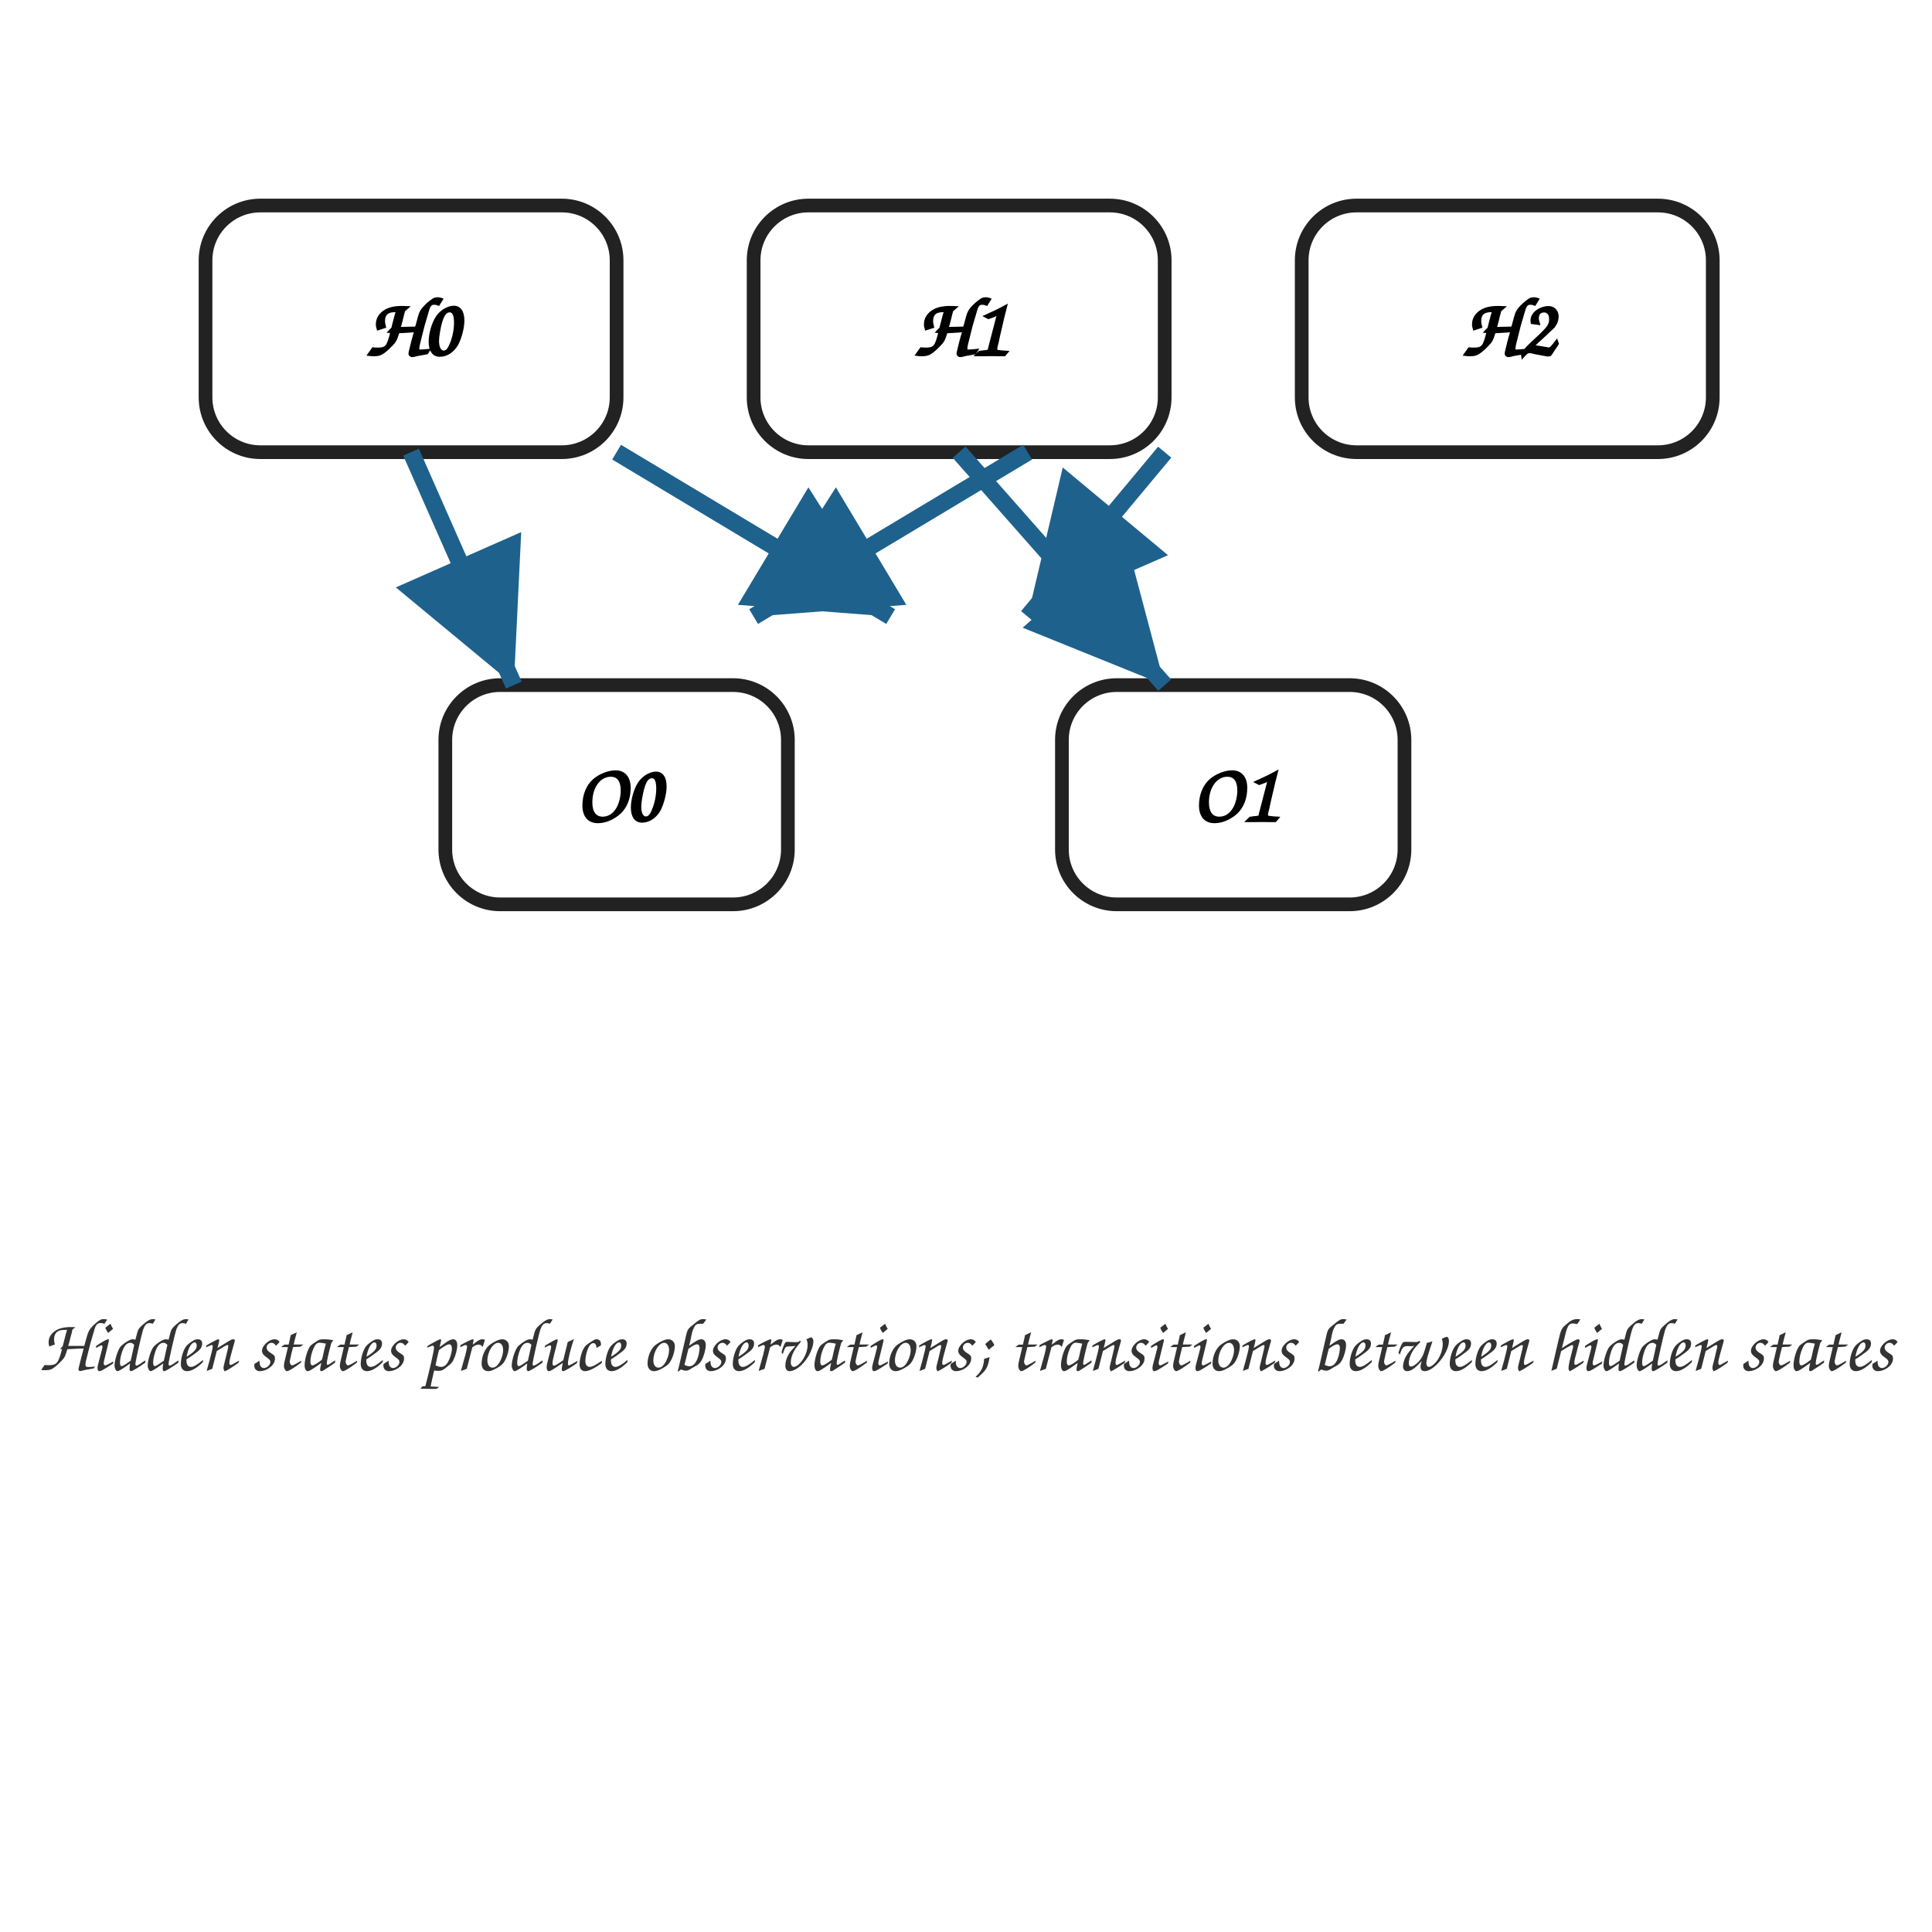
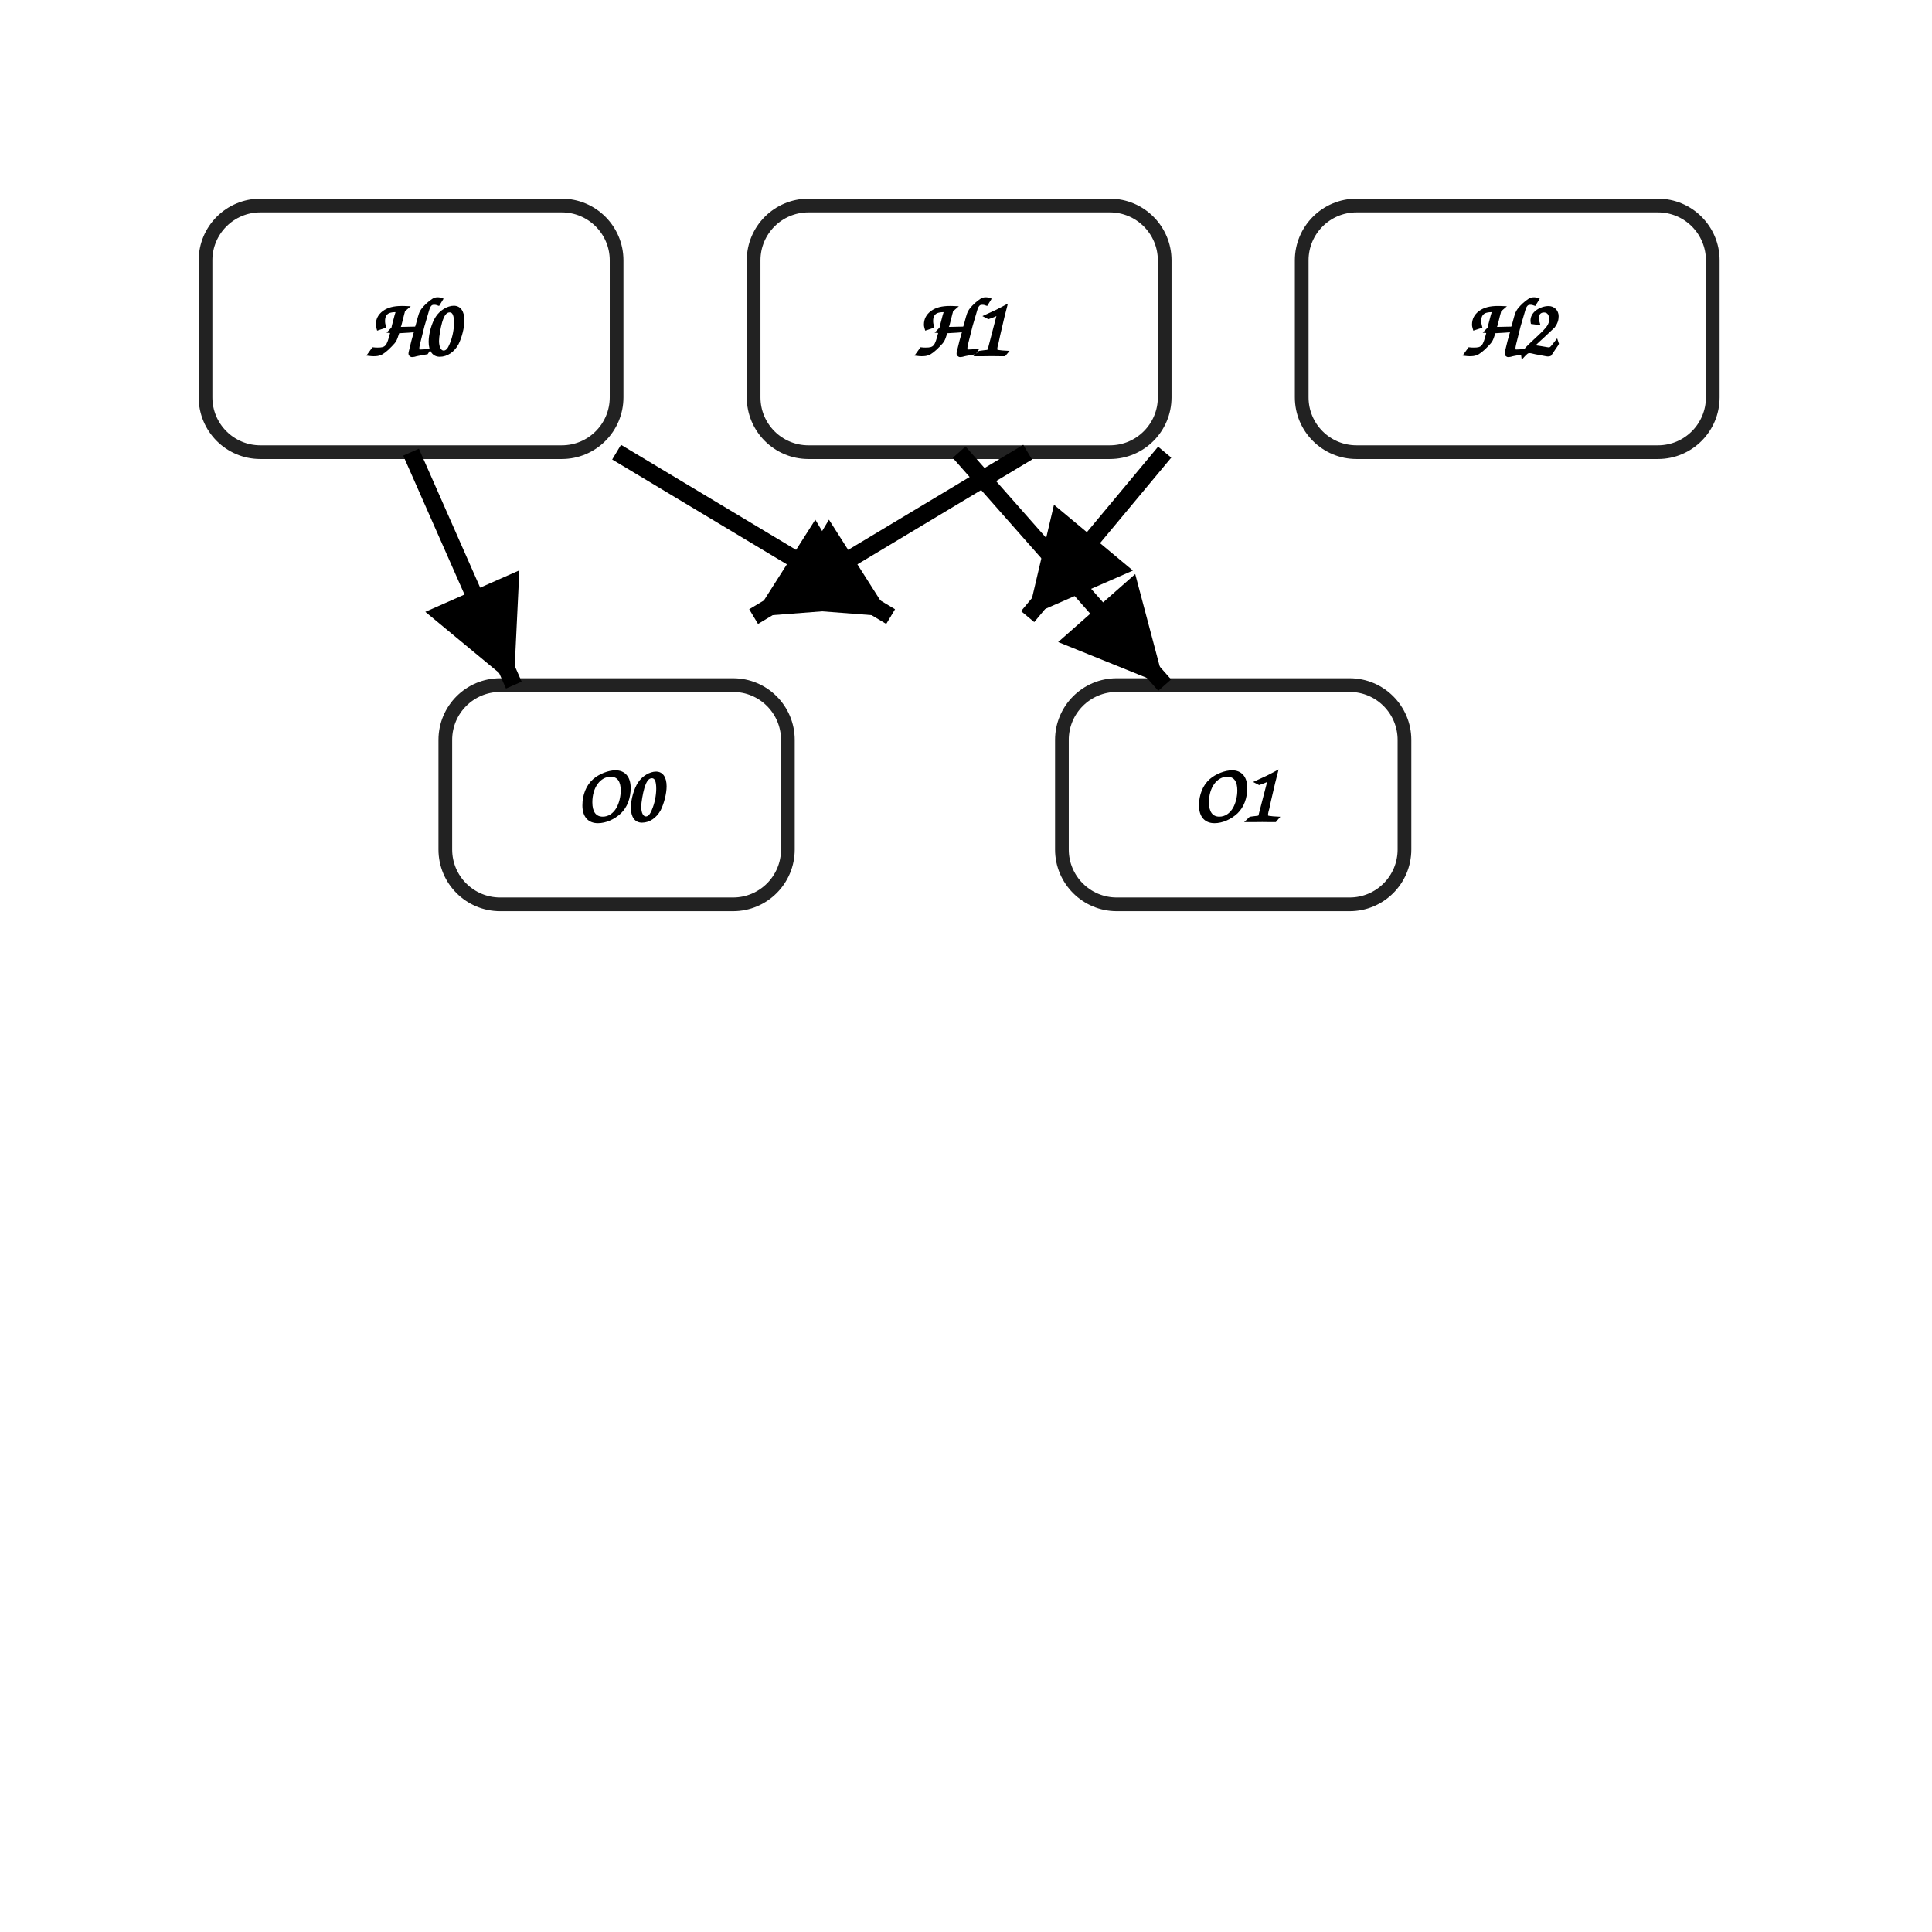
<svg xmlns="http://www.w3.org/2000/svg" width="350" height="350" viewBox="0 0 282 282">
  <style>
    .box { fill:#fff; stroke:#222; stroke-width:2; rx:8; ry:8 }
    .label { font-family: 'Comic Sans MS', cursive; font-weight:700; font-size:12px }
    .muted { font-family: 'Comic Sans MS', cursive; font-size:11px; fill:#333 }
-     .arrow { stroke:#1f618d; stroke-width:2.5; fill:none; marker-end:url(#a) }
+     .arrow { stroke:#000; stroke-width:2.5; fill:none; marker-end:url(#arrowSmall) }
  </style>
  <defs>
-     <marker id="a" markerWidth="8" markerHeight="8" refX="8" refY="4" orient="auto">
-       <polygon points="0 0,8 4,0 8" fill="#1f618d" />
+     <marker id="arrowSmall" markerWidth="6" markerHeight="6" refX="6" refY="3" orient="auto">
+       <polygon points="0 0,6 3,0 6" fill="#000" />
    </marker>
  </defs>
  <rect width="282" height="282" fill="#fff" />
  <g transform="translate(30,30)">
    <rect class="box" width="60" height="36" />
    <text x="30" y="22" text-anchor="middle" class="label">H0</text>
  </g>
  <g transform="translate(110,30)">
    <rect class="box" width="60" height="36" />
    <text x="30" y="22" text-anchor="middle" class="label">H1</text>
  </g>
  <g transform="translate(190,30)">
    <rect class="box" width="60" height="36" />
    <text x="30" y="22" text-anchor="middle" class="label">H2</text>
  </g>
  <g transform="translate(65,100)">
    <rect class="box" width="50" height="32" />
    <text x="25" y="20" text-anchor="middle" class="label">O0</text>
  </g>
  <g transform="translate(155,100)">
    <rect class="box" width="50" height="32" />
    <text x="25" y="20" text-anchor="middle" class="label">O1</text>
  </g>
  <path class="arrow" d="M90 66 L130 90" />
  <path class="arrow" d="M170 66 L150 90" />
  <path class="arrow" d="M150 66 L110 90" />
  <path class="arrow" d="M60 66 L75 100" />
  <path class="arrow" d="M140 66 L170 100" />
-   <text x="141" y="200" class="muted" text-anchor="middle">Hidden states produce observations; transitions between hidden states</text>
</svg>
